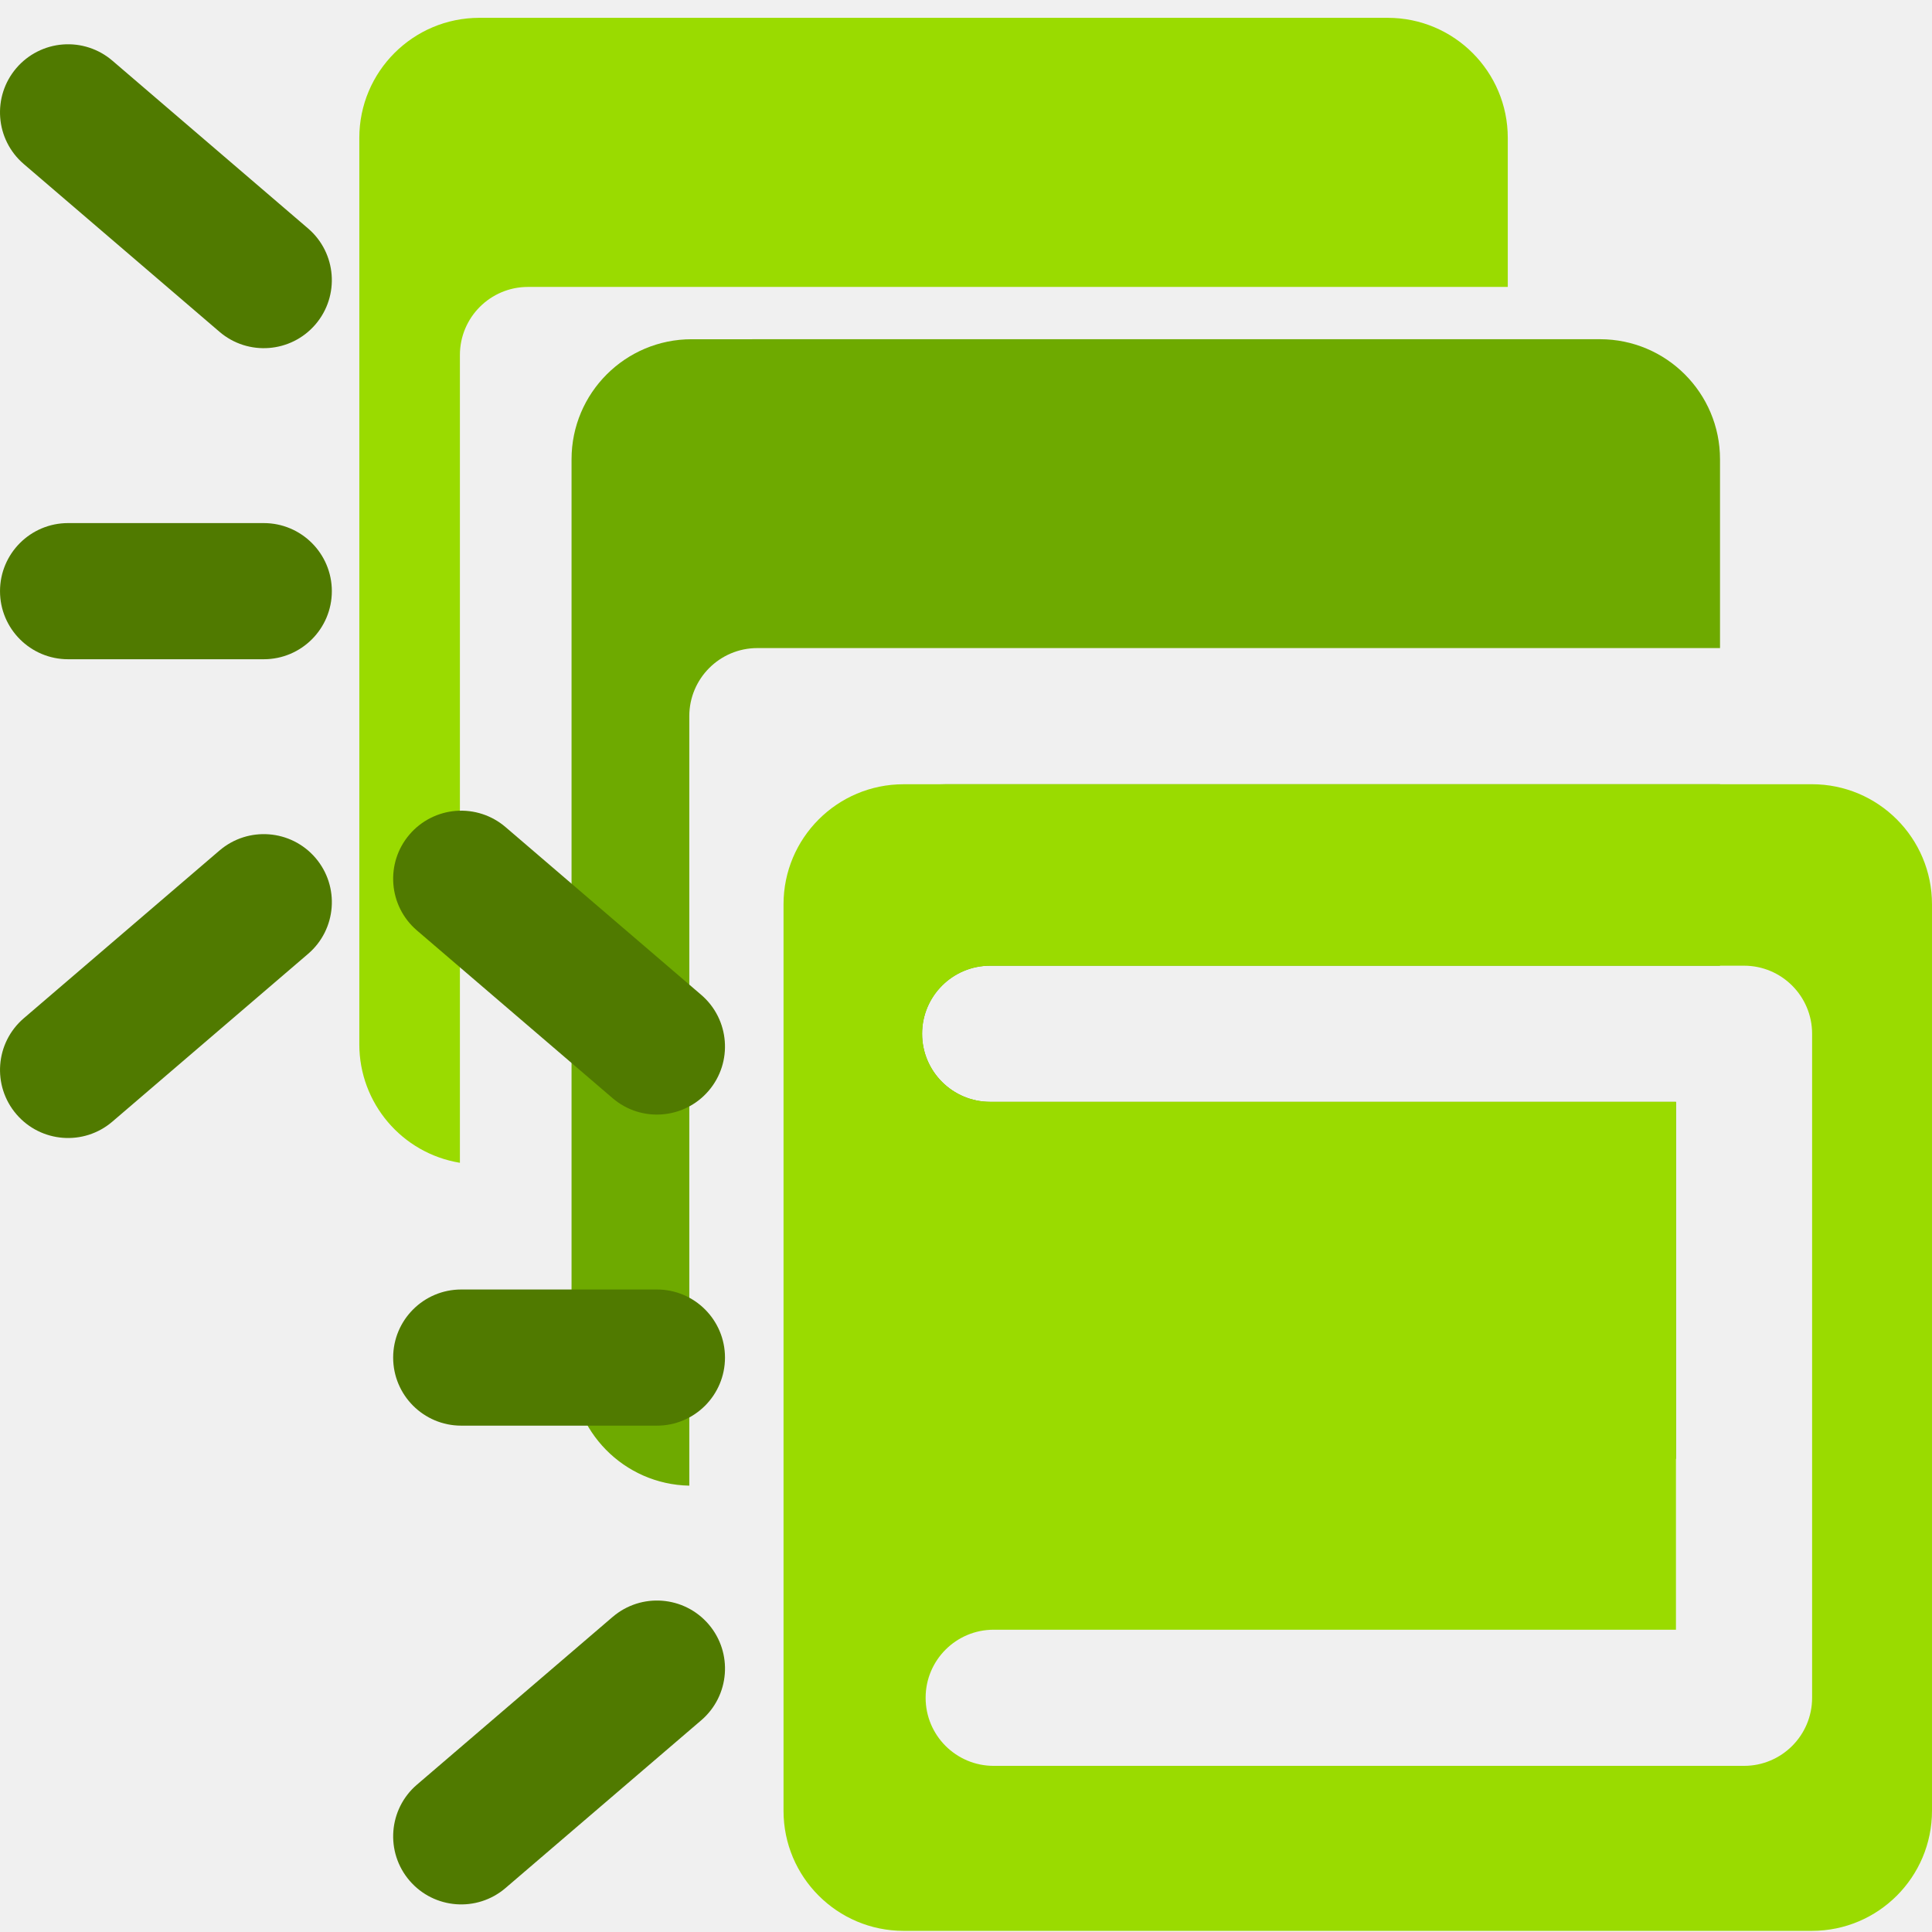
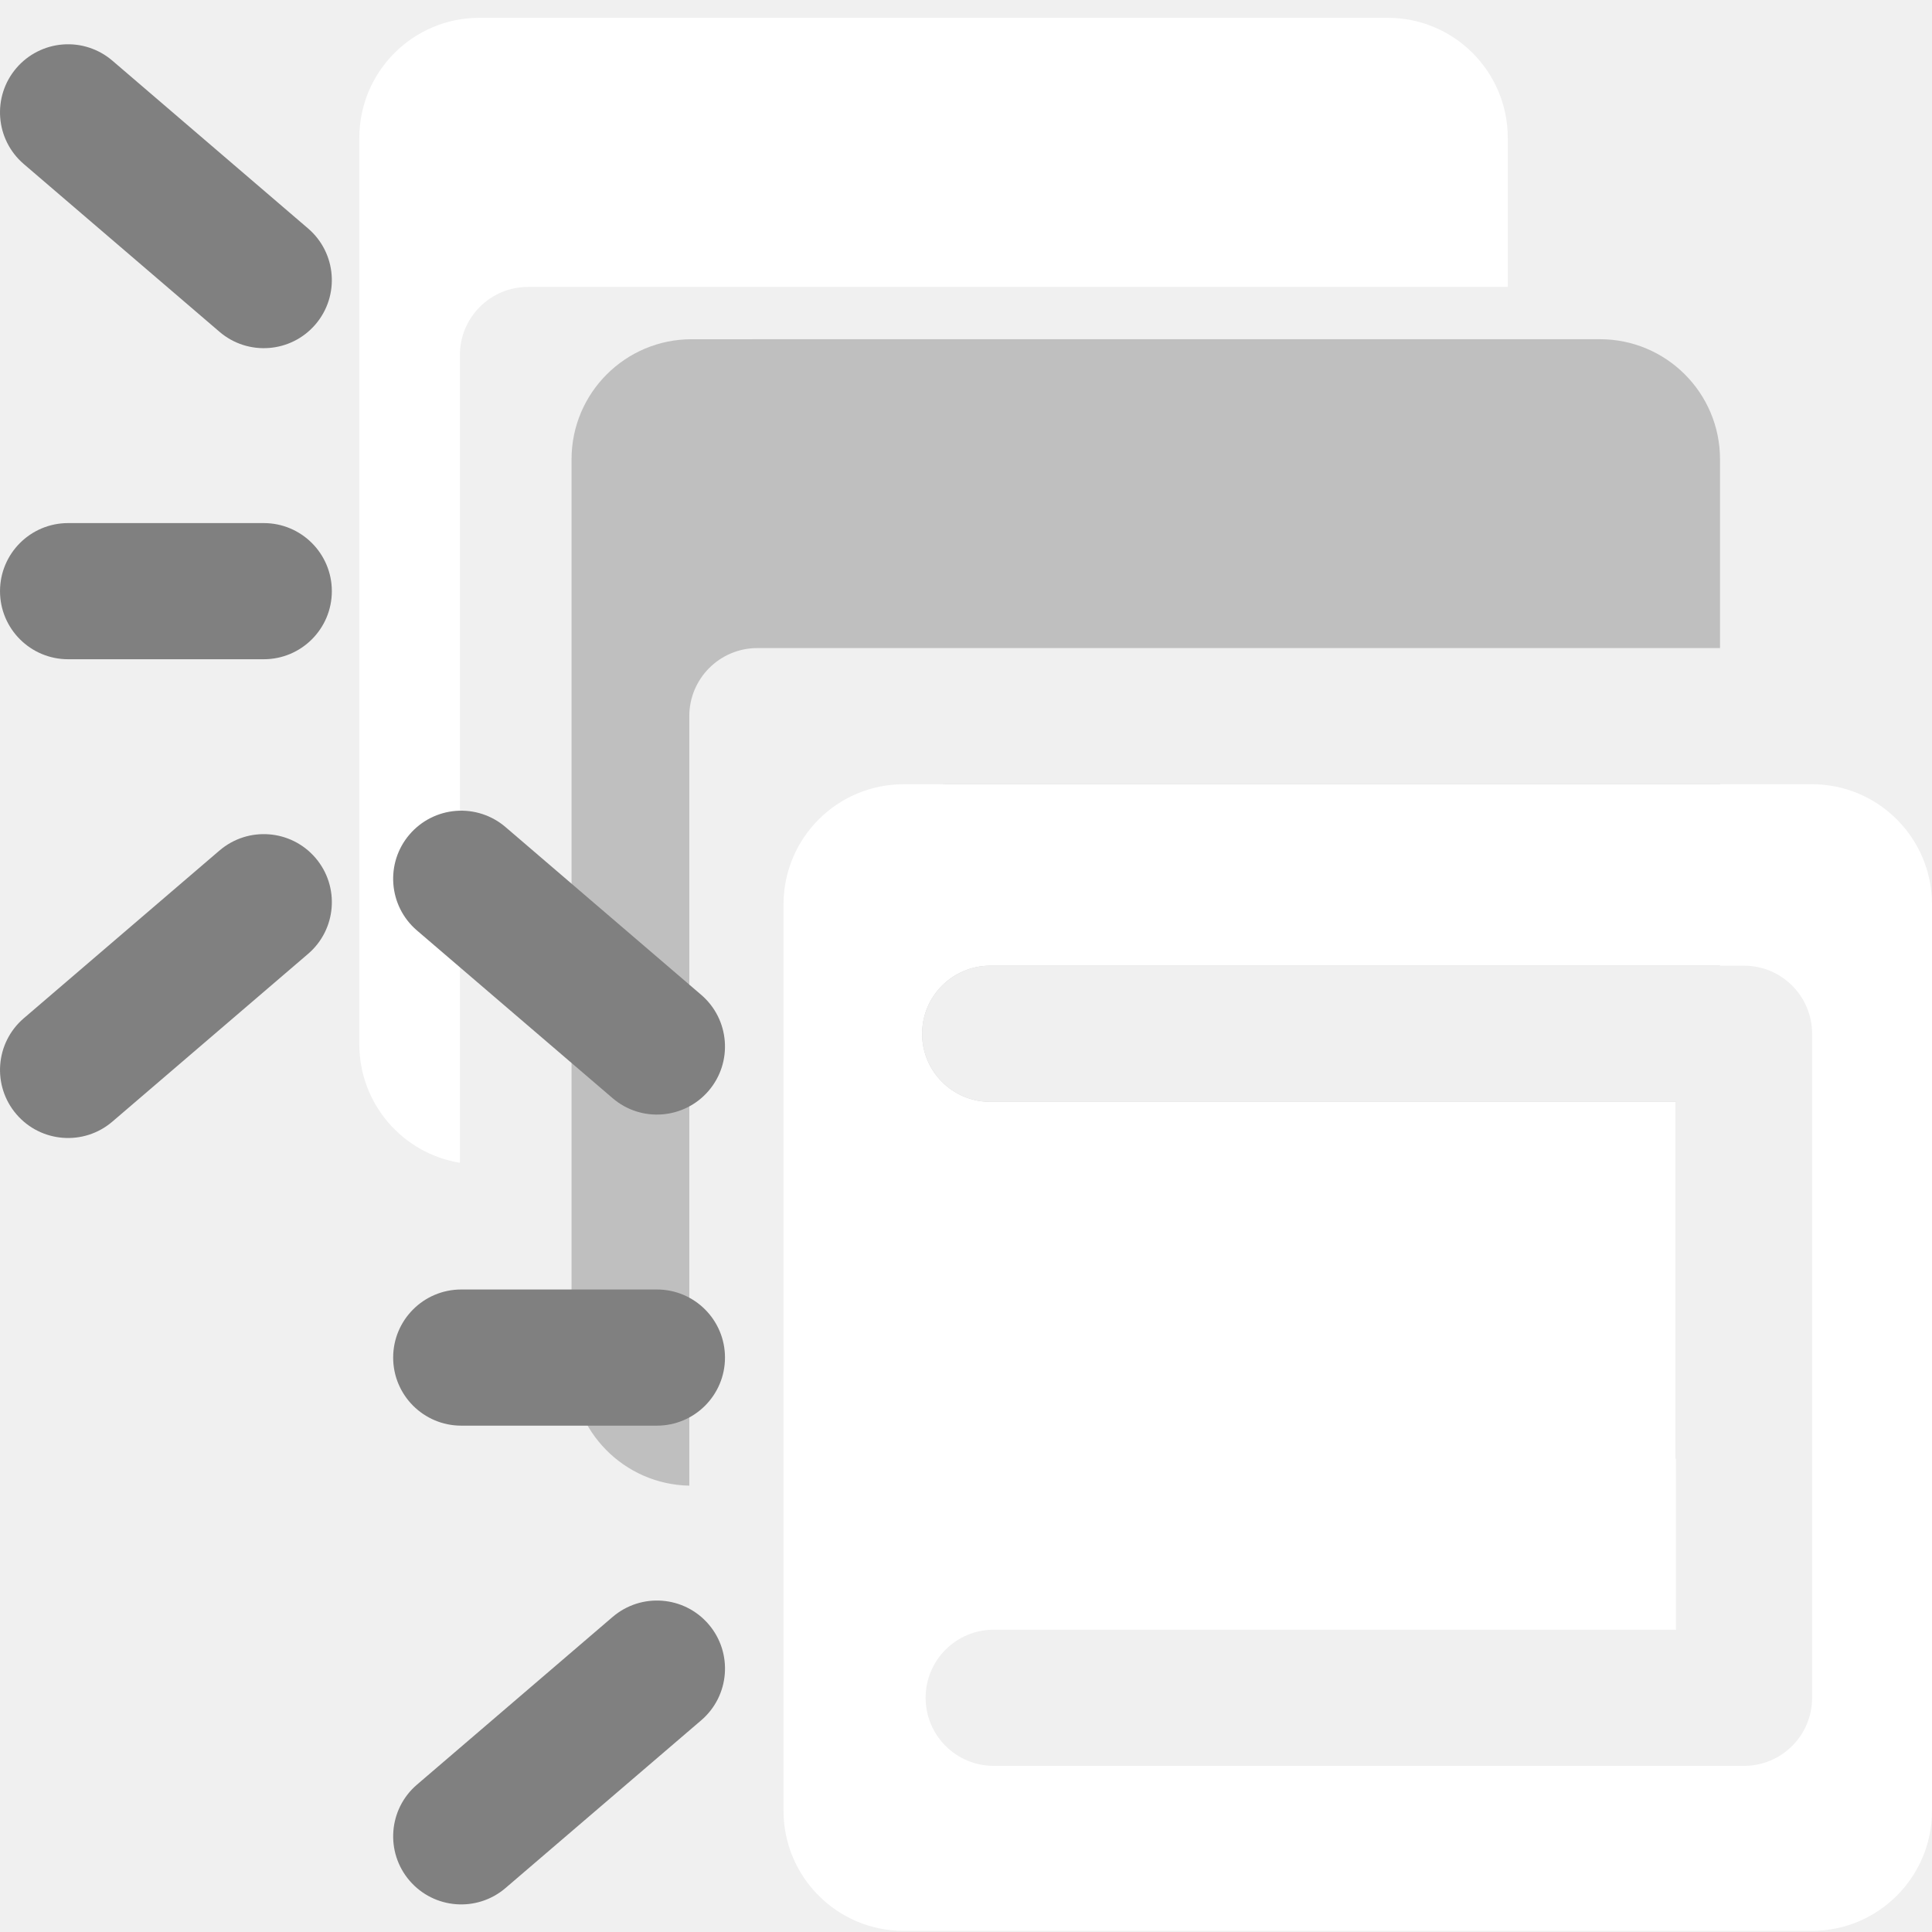
<svg xmlns="http://www.w3.org/2000/svg" width="100mm" height="100mm" viewBox="0 0 100 100" version="1.1" id="svg5">
  <defs id="defs2">
    </defs>
  <g id="layer2" style="display:none">
    <circle style="fill:#294000;fill-opacity:1;fill-rule:evenodd;stroke:none;stroke-width:3.6;stroke-linecap:round;stroke-linejoin:round;stroke-miterlimit:3;stroke-dashoffset:65.369;stroke-opacity:1;paint-order:normal" id="path5598" cx="81.118" cy="3.193" r="1.105" />
    <circle style="fill:#507a00;fill-opacity:1;fill-rule:evenodd;stroke:none;stroke-width:3.6;stroke-linecap:round;stroke-linejoin:round;stroke-miterlimit:3;stroke-dashoffset:65.369;stroke-opacity:1;paint-order:normal" id="path5598-8" cx="84.066" cy="3.193" r="1.105" />
    <circle style="fill:#6eaa00;fill-opacity:1;fill-rule:evenodd;stroke:none;stroke-width:3.6;stroke-linecap:round;stroke-linejoin:round;stroke-miterlimit:3;stroke-dashoffset:65.369;stroke-opacity:1;paint-order:normal" id="path5598-7" cx="87.013" cy="3.193" r="1.105" />
    <circle style="fill:#9adb00;fill-opacity:1;fill-rule:evenodd;stroke:none;stroke-width:3.6;stroke-linecap:round;stroke-linejoin:round;stroke-miterlimit:3;stroke-dashoffset:65.369;stroke-opacity:1;paint-order:normal" id="path5598-5" cx="89.961" cy="3.193" r="1.105" />
  </g>
  <g id="layer6">
-     <g id="g25949" transform="matrix(1.174535,0,0,1.174535,8.111684,-10.46566)" style="fill:#9adb00;fill-opacity:1;stroke-width:0.851">
-       <path id="path25941" style="color:#000000;display:inline;fill:#9adb00;fill-opacity:1;fill-rule:evenodd;stroke:none;stroke-width:0.851;stroke-linecap:round;stroke-linejoin:round;stroke-miterlimit:3;stroke-dashoffset:65.369;stroke-opacity:1;-inkscape-stroke:none" d="M 14.219,9.696 A 5.292,5.292 0 0 0 8.928,14.988 v 39.946 a 5.292,5.292 0 0 0 4.433,5.219 V 24.555 a 3,3 0 0 1 3,-3 H 59.539 V 14.988 A 5.292,5.292 0 0 0 54.247,9.696 Z" />
+     <g id="g25949" transform="matrix(1.174535,0,0,1.174535,8.111684,-10.46566)" style="fill:#ffffff;fill-opacity:1;stroke-width:0.851">
+       <path id="path25941" style="color:#000000;display:inline;fill:#ffffff;fill-opacity:1;fill-rule:evenodd;stroke:none;stroke-width:0.851;stroke-linecap:round;stroke-linejoin:round;stroke-miterlimit:3;stroke-dashoffset:65.369;stroke-opacity:1;-inkscape-stroke:none" d="M 14.219,9.696 A 5.292,5.292 0 0 0 8.928,14.988 v 39.946 a 5.292,5.292 0 0 0 4.433,5.219 V 24.555 a 3,3 0 0 1 3,-3 H 59.539 V 14.988 A 5.292,5.292 0 0 0 54.247,9.696 Z" />
    </g>
-     <g id="g25957" transform="matrix(1.174535,0,0,1.174535,1.644566,-10.46566)" style="fill:#6eaa00;fill-opacity:1;stroke-width:0.851">
-       <path id="path25013" style="color:#000000;display:inline;fill:#6eaa00;fill-opacity:1;fill-rule:evenodd;stroke:none;stroke-width:0.851;stroke-linecap:round;stroke-linejoin:round;stroke-miterlimit:3;stroke-dashoffset:65.369;stroke-opacity:1;-inkscape-stroke:none" d="m 29.079,23.86 a 5.292,5.292 0 0 0 -5.292,5.292 v 39.946 a 5.292,5.292 0 0 0 5.189,5.283 V 40.47 a 3,3 0 0 1 3,-3 h 42.422 v -8.319 a 5.292,5.292 0 0 0 -5.292,-5.292 z m 11.189,19.611 a 5.292,5.292 0 0 0 -5.292,5.292 v 25.626 h 34.13 a 5.292,5.292 0 0 0 3.35,-1.197 V 57.467 H 42.235 a 3,3 0 0 1 -3,-3 3,3 0 0 1 3,-3 h 32.163 v -7.996 z" />
+     <g id="g25957" transform="matrix(1.174535,0,0,1.174535,1.644566,-10.46566)" style="fill:#bfbfbf;fill-opacity:1;stroke-width:0.851">
+       <path id="path25013" style="color:#000000;display:inline;fill:#bfbfbf;fill-opacity:1;fill-rule:evenodd;stroke:none;stroke-width:0.851;stroke-linecap:round;stroke-linejoin:round;stroke-miterlimit:3;stroke-dashoffset:65.369;stroke-opacity:1;-inkscape-stroke:none" d="m 29.079,23.86 a 5.292,5.292 0 0 0 -5.292,5.292 v 39.946 a 5.292,5.292 0 0 0 5.189,5.283 V 40.47 a 3,3 0 0 1 3,-3 h 42.422 v -8.319 a 5.292,5.292 0 0 0 -5.292,-5.292 z m 11.189,19.611 a 5.292,5.292 0 0 0 -5.292,5.292 v 25.626 h 34.13 a 5.292,5.292 0 0 0 3.35,-1.197 V 57.467 H 42.235 a 3,3 0 0 1 -3,-3 3,3 0 0 1 3,-3 h 32.163 v -7.996 z" />
    </g>
-     <g id="g25953" style="fill:#9adb00;fill-opacity:1;stroke-width:0.851" transform="matrix(1.174535,0,0,1.174535,-10.40681,-10.46566)">
-       <path id="path25933" style="color:#000000;display:inline;fill:#9adb00;fill-opacity:1;fill-rule:evenodd;stroke:none;stroke-width:0.851;stroke-linecap:round;stroke-linejoin:round;stroke-miterlimit:3;stroke-dashoffset:65.369;stroke-opacity:1;-inkscape-stroke:none" d="m 48.681,43.471 a 5.292,5.292 0 0 0 -5.292,5.292 V 88.708 a 5.292,5.292 0 0 0 5.292,5.292 H 88.709 A 5.292,5.292 0 0 0 94,88.708 V 48.762 a 5.292,5.292 0 0 0 -5.292,-5.292 z m 3.815,7.996 h 33.221 a 3,3 0 0 1 3,3 v 29.262 a 3,3 0 0 1 -3,3 H 52.651 a 3,3 0 0 1 -3,-3 3,3 0 0 1 3,-3 H 82.717 V 57.467 H 52.496 a 3,3 0 0 1 -3,-3 3,3 0 0 1 3,-3 z" />
+     <g id="g25953" style="fill:#ffffff;fill-opacity:1;stroke-width:0.851" transform="matrix(1.174535,0,0,1.174535,-10.40681,-10.46566)">
+       <path id="path25933" style="color:#000000;display:inline;fill:#ffffff;fill-opacity:1;fill-rule:evenodd;stroke:none;stroke-width:0.851;stroke-linecap:round;stroke-linejoin:round;stroke-miterlimit:3;stroke-dashoffset:65.369;stroke-opacity:1;-inkscape-stroke:none" d="m 48.681,43.471 a 5.292,5.292 0 0 0 -5.292,5.292 V 88.708 a 5.292,5.292 0 0 0 5.292,5.292 H 88.709 A 5.292,5.292 0 0 0 94,88.708 V 48.762 a 5.292,5.292 0 0 0 -5.292,-5.292 z m 3.815,7.996 h 33.221 a 3,3 0 0 1 3,3 v 29.262 a 3,3 0 0 1 -3,3 H 52.651 a 3,3 0 0 1 -3,-3 3,3 0 0 1 3,-3 H 82.717 V 57.467 H 52.496 a 3,3 0 0 1 -3,-3 3,3 0 0 1 3,-3 z" />
    </g>
-     <g id="g29691" style="fill:none;stroke:none;stroke-width:0.851" transform="matrix(1.174535,0,0,1.174535,-0.4562411,-6.124391)">
-       <path style="color:#000000;fill:#507a00;fill-rule:evenodd;stroke:none;stroke-width:0.851;stroke-linecap:round;stroke-linejoin:round;stroke-miterlimit:3;stroke-dashoffset:65.369;stroke-opacity:1;-inkscape-stroke:none" d="m 3.158,7.174 a 3,3 0 0 0 -2.047,1.039 3,3 0 0 0 0.324,4.229 l 8.625,7.393 a 3,3 0 0 0 4.23,-0.324 3,3 0 0 0 -0.326,-4.23 L 5.34,7.887 A 3,3 0 0 0 3.158,7.174 Z" id="path30283" />
-       <path style="color:#000000;fill:#507a00;fill-rule:evenodd;stroke:none;stroke-width:0.851;stroke-linecap:round;stroke-linejoin:round;stroke-miterlimit:3;stroke-dashoffset:65.369;stroke-opacity:1;-inkscape-stroke:none" d="m 3.389,28.266 a 3,3 0 0 0 -3,3 3,3 0 0 0 3,3 h 8.623 a 3,3 0 0 0 3,-3 3,3 0 0 0 -3,-3 z" id="path30286" />
-       <path style="color:#000000;fill:#507a00;fill-rule:evenodd;stroke:none;stroke-width:0.851;stroke-linecap:round;stroke-linejoin:round;stroke-miterlimit:3;stroke-dashoffset:65.369;stroke-opacity:1;-inkscape-stroke:none" d="m 10.061,42.695 -8.625,7.393 a 3,3 0 0 0 -0.324,4.23 3,3 0 0 0 4.229,0.324 L 13.965,47.25 a 3,3 0 0 0 0.326,-4.23 3,3 0 0 0 -4.23,-0.324 z" id="path30289" />
+     <g id="g29691" style="fill:#808080;stroke:none;stroke-width:0.851;fill-opacity:1" transform="matrix(1.174535,0,0,1.174535,-0.4562411,-6.124391)">
+       <path style="color:#000000;fill:#808080;fill-rule:evenodd;stroke:none;stroke-width:0.851;stroke-linecap:round;stroke-linejoin:round;stroke-miterlimit:3;stroke-dashoffset:65.369;stroke-opacity:1;-inkscape-stroke:none;fill-opacity:1" d="m 3.158,7.174 a 3,3 0 0 0 -2.047,1.039 3,3 0 0 0 0.324,4.229 l 8.625,7.393 a 3,3 0 0 0 4.23,-0.324 3,3 0 0 0 -0.326,-4.23 L 5.34,7.887 A 3,3 0 0 0 3.158,7.174 Z" id="path30283" />
+       <path style="color:#000000;fill:#808080;fill-rule:evenodd;stroke:none;stroke-width:0.851;stroke-linecap:round;stroke-linejoin:round;stroke-miterlimit:3;stroke-dashoffset:65.369;stroke-opacity:1;-inkscape-stroke:none;fill-opacity:1" d="m 3.389,28.266 a 3,3 0 0 0 -3,3 3,3 0 0 0 3,3 h 8.623 a 3,3 0 0 0 3,-3 3,3 0 0 0 -3,-3 z" id="path30286" />
+       <path style="color:#000000;fill:#808080;fill-rule:evenodd;stroke:none;stroke-width:0.851;stroke-linecap:round;stroke-linejoin:round;stroke-miterlimit:3;stroke-dashoffset:65.369;stroke-opacity:1;-inkscape-stroke:none;fill-opacity:1" d="m 10.061,42.695 -8.625,7.393 a 3,3 0 0 0 -0.324,4.23 3,3 0 0 0 4.229,0.324 L 13.965,47.25 a 3,3 0 0 0 0.326,-4.23 3,3 0 0 0 -4.23,-0.324 z" id="path30289" />
    </g>
-     <g id="g29707" transform="matrix(1.174535,0,0,1.174535,19.89311,33.54472)" style="fill:none;stroke:none;stroke-width:0.851">
-       <path style="color:#000000;fill:#507a00;fill-rule:evenodd;stroke:none;stroke-width:0.746;stroke-linecap:round;stroke-linejoin:round;stroke-miterlimit:3;stroke-dashoffset:65.369;stroke-opacity:1;-inkscape-stroke:none" d="m 3.158,7.174 a 3,3 0 0 0 -2.047,1.039 3,3 0 0 0 0.324,4.229 l 8.625,7.393 a 3,3 0 0 0 4.23,-0.324 3,3 0 0 0 -0.326,-4.23 L 5.34,7.887 A 3,3 0 0 0 3.158,7.174 Z" id="path30181" />
-       <path style="color:#000000;fill:#507a00;fill-rule:evenodd;stroke:none;stroke-width:0.746;stroke-linecap:round;stroke-linejoin:round;stroke-miterlimit:3;stroke-dashoffset:65.369;stroke-opacity:1;-inkscape-stroke:none" d="m 3.389,28.266 a 3,3 0 0 0 -3,3 3,3 0 0 0 3,3 h 8.623 a 3,3 0 0 0 3,-3 3,3 0 0 0 -3,-3 z" id="path30178" />
-       <path style="color:#000000;fill:#507a00;fill-rule:evenodd;stroke:none;stroke-width:0.746;stroke-linecap:round;stroke-linejoin:round;stroke-miterlimit:3;stroke-dashoffset:65.369;stroke-opacity:1;-inkscape-stroke:none" d="m 10.061,42.695 -8.625,7.393 a 3,3 0 0 0 -0.324,4.23 3,3 0 0 0 4.229,0.324 L 13.965,47.25 a 3,3 0 0 0 0.326,-4.23 3,3 0 0 0 -4.23,-0.324 z" id="path30175" />
+     <g id="g29707" transform="matrix(1.174535,0,0,1.174535,19.89311,33.54472)" style="fill:#808080;stroke:none;stroke-width:0.851;fill-opacity:1">
+       <path style="color:#000000;fill:#808080;fill-rule:evenodd;stroke:none;stroke-width:0.746;stroke-linecap:round;stroke-linejoin:round;stroke-miterlimit:3;stroke-dashoffset:65.369;stroke-opacity:1;-inkscape-stroke:none;fill-opacity:1" d="m 3.158,7.174 a 3,3 0 0 0 -2.047,1.039 3,3 0 0 0 0.324,4.229 l 8.625,7.393 a 3,3 0 0 0 4.23,-0.324 3,3 0 0 0 -0.326,-4.23 L 5.34,7.887 A 3,3 0 0 0 3.158,7.174 Z" id="path30181" />
+       <path style="color:#000000;fill:#808080;fill-rule:evenodd;stroke:none;stroke-width:0.746;stroke-linecap:round;stroke-linejoin:round;stroke-miterlimit:3;stroke-dashoffset:65.369;stroke-opacity:1;-inkscape-stroke:none;fill-opacity:1" d="m 3.389,28.266 a 3,3 0 0 0 -3,3 3,3 0 0 0 3,3 h 8.623 a 3,3 0 0 0 3,-3 3,3 0 0 0 -3,-3 z" id="path30178" />
+       <path style="color:#000000;fill:#808080;fill-rule:evenodd;stroke:none;stroke-width:0.746;stroke-linecap:round;stroke-linejoin:round;stroke-miterlimit:3;stroke-dashoffset:65.369;stroke-opacity:1;-inkscape-stroke:none;fill-opacity:1" d="m 10.061,42.695 -8.625,7.393 a 3,3 0 0 0 -0.324,4.23 3,3 0 0 0 4.229,0.324 L 13.965,47.25 a 3,3 0 0 0 0.326,-4.23 3,3 0 0 0 -4.23,-0.324 z" id="path30175" />
    </g>
  </g>
</svg>
